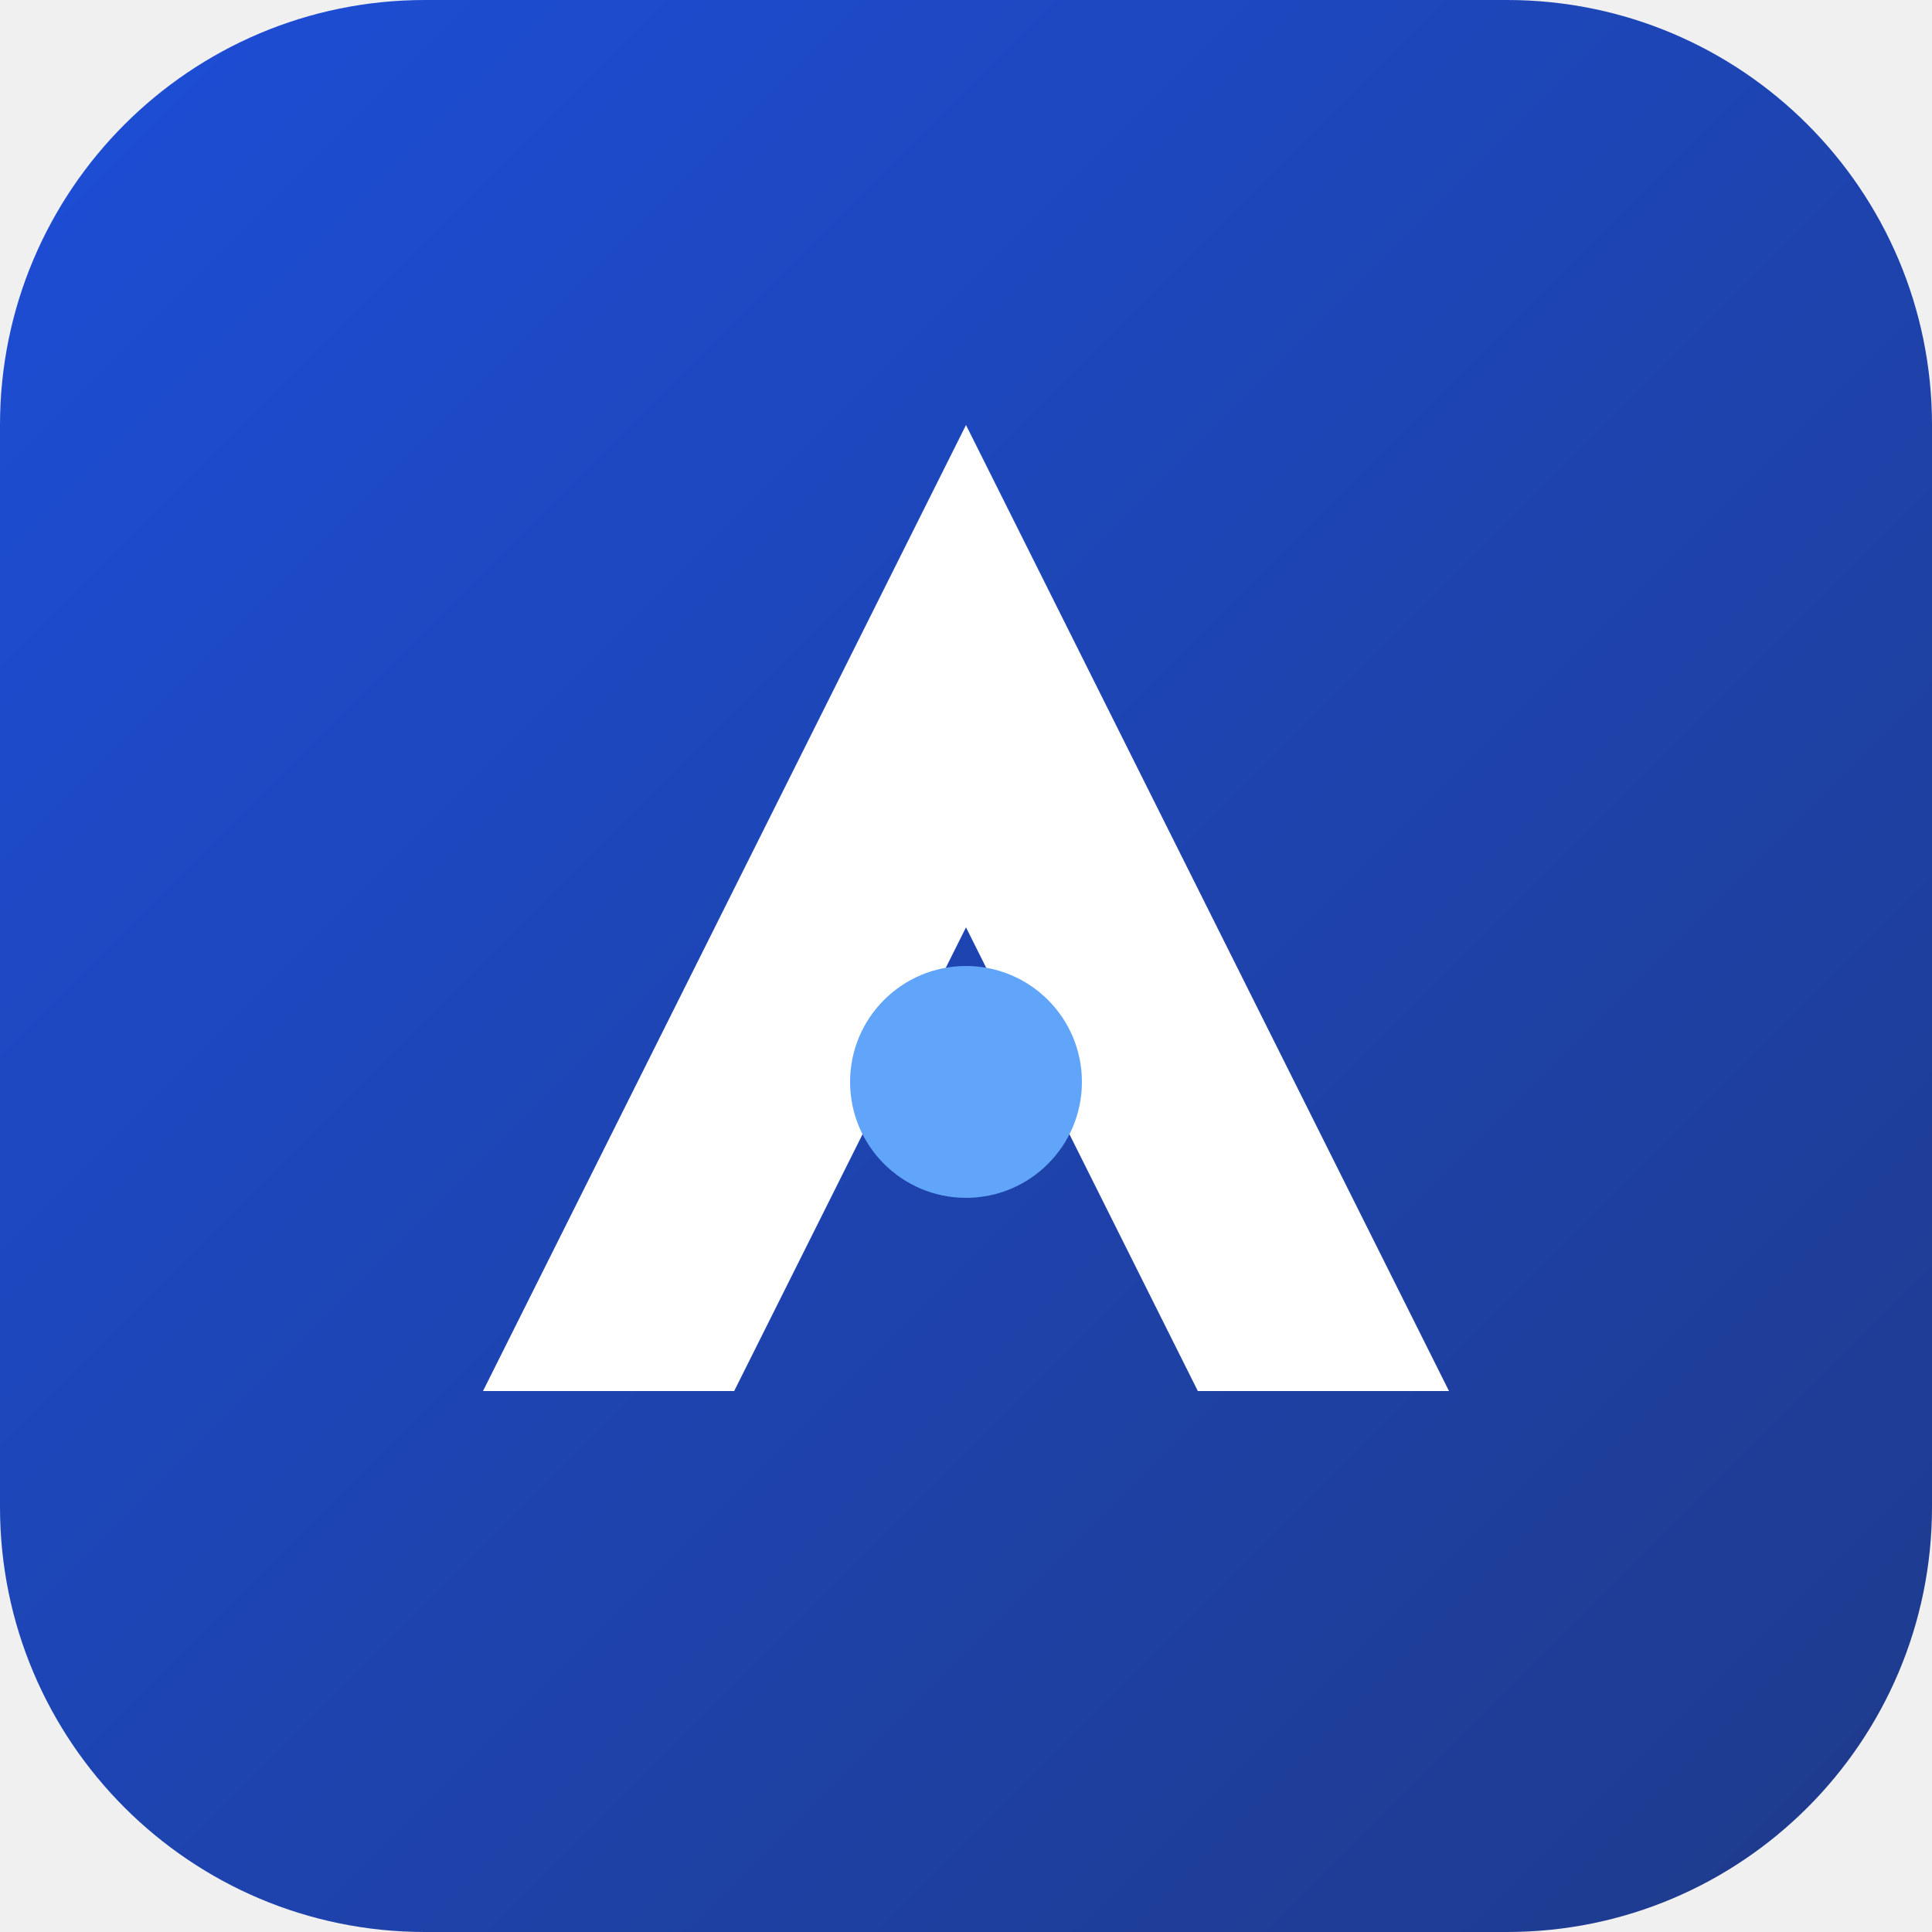
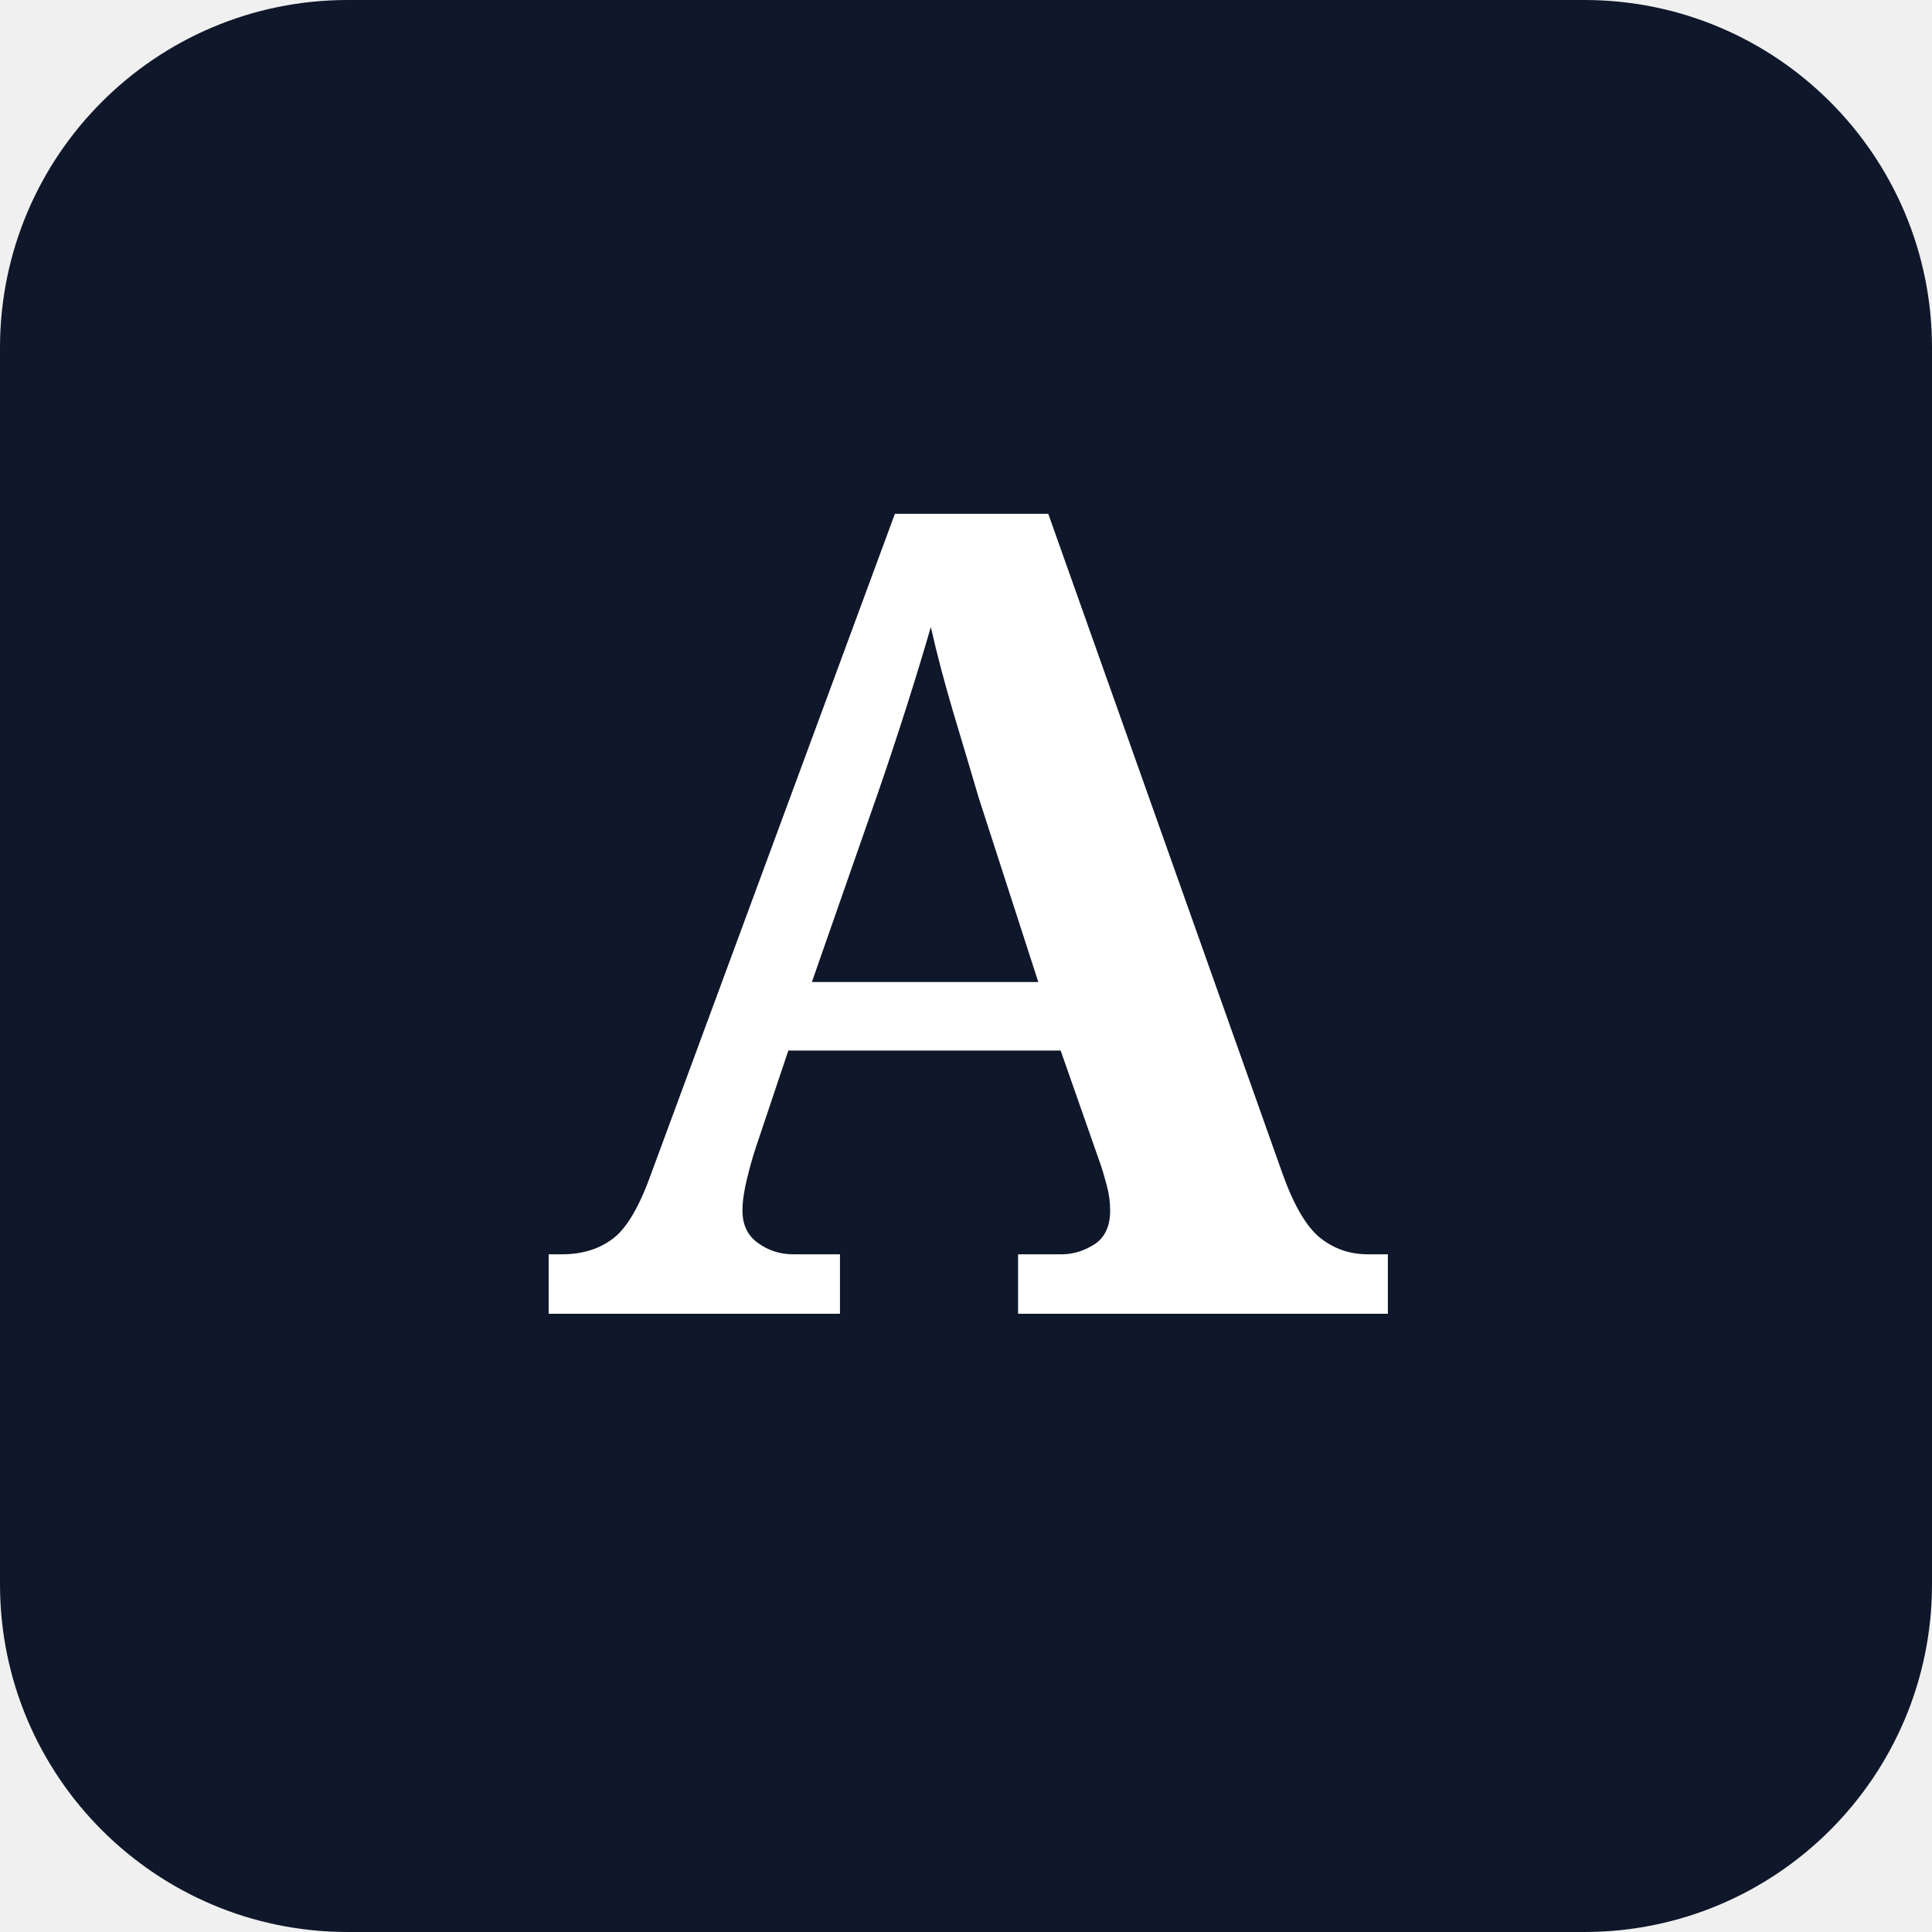
<svg xmlns="http://www.w3.org/2000/svg" viewBox="0 0 100 100">
-   <defs>
-     <linearGradient id="grad" x1="0%" y1="0%" x2="100%" y2="100%">
-       <stop offset="0%" stop-color="#1d4ed8" />
-       <stop offset="100%" stop-color="#1e3a8a" />
-     </linearGradient>
-   </defs>
-   <rect width="100" height="100" rx="22" fill="url(#grad)" />
-   <path d="M50 22 L75 72 L62 72 L50 48 L38 72 L25 72 Z" fill="#ffffff" />
-   <circle cx="50" cy="56" r="6" fill="#60a5fa" />
+   <rect width="100" height="100" rx="18" fill="#0f172a" />
+   <text x="50" y="68" text-anchor="middle" font-family="serif" font-weight="bold" font-size="58" fill="#ffffff">A</text>
</svg>
